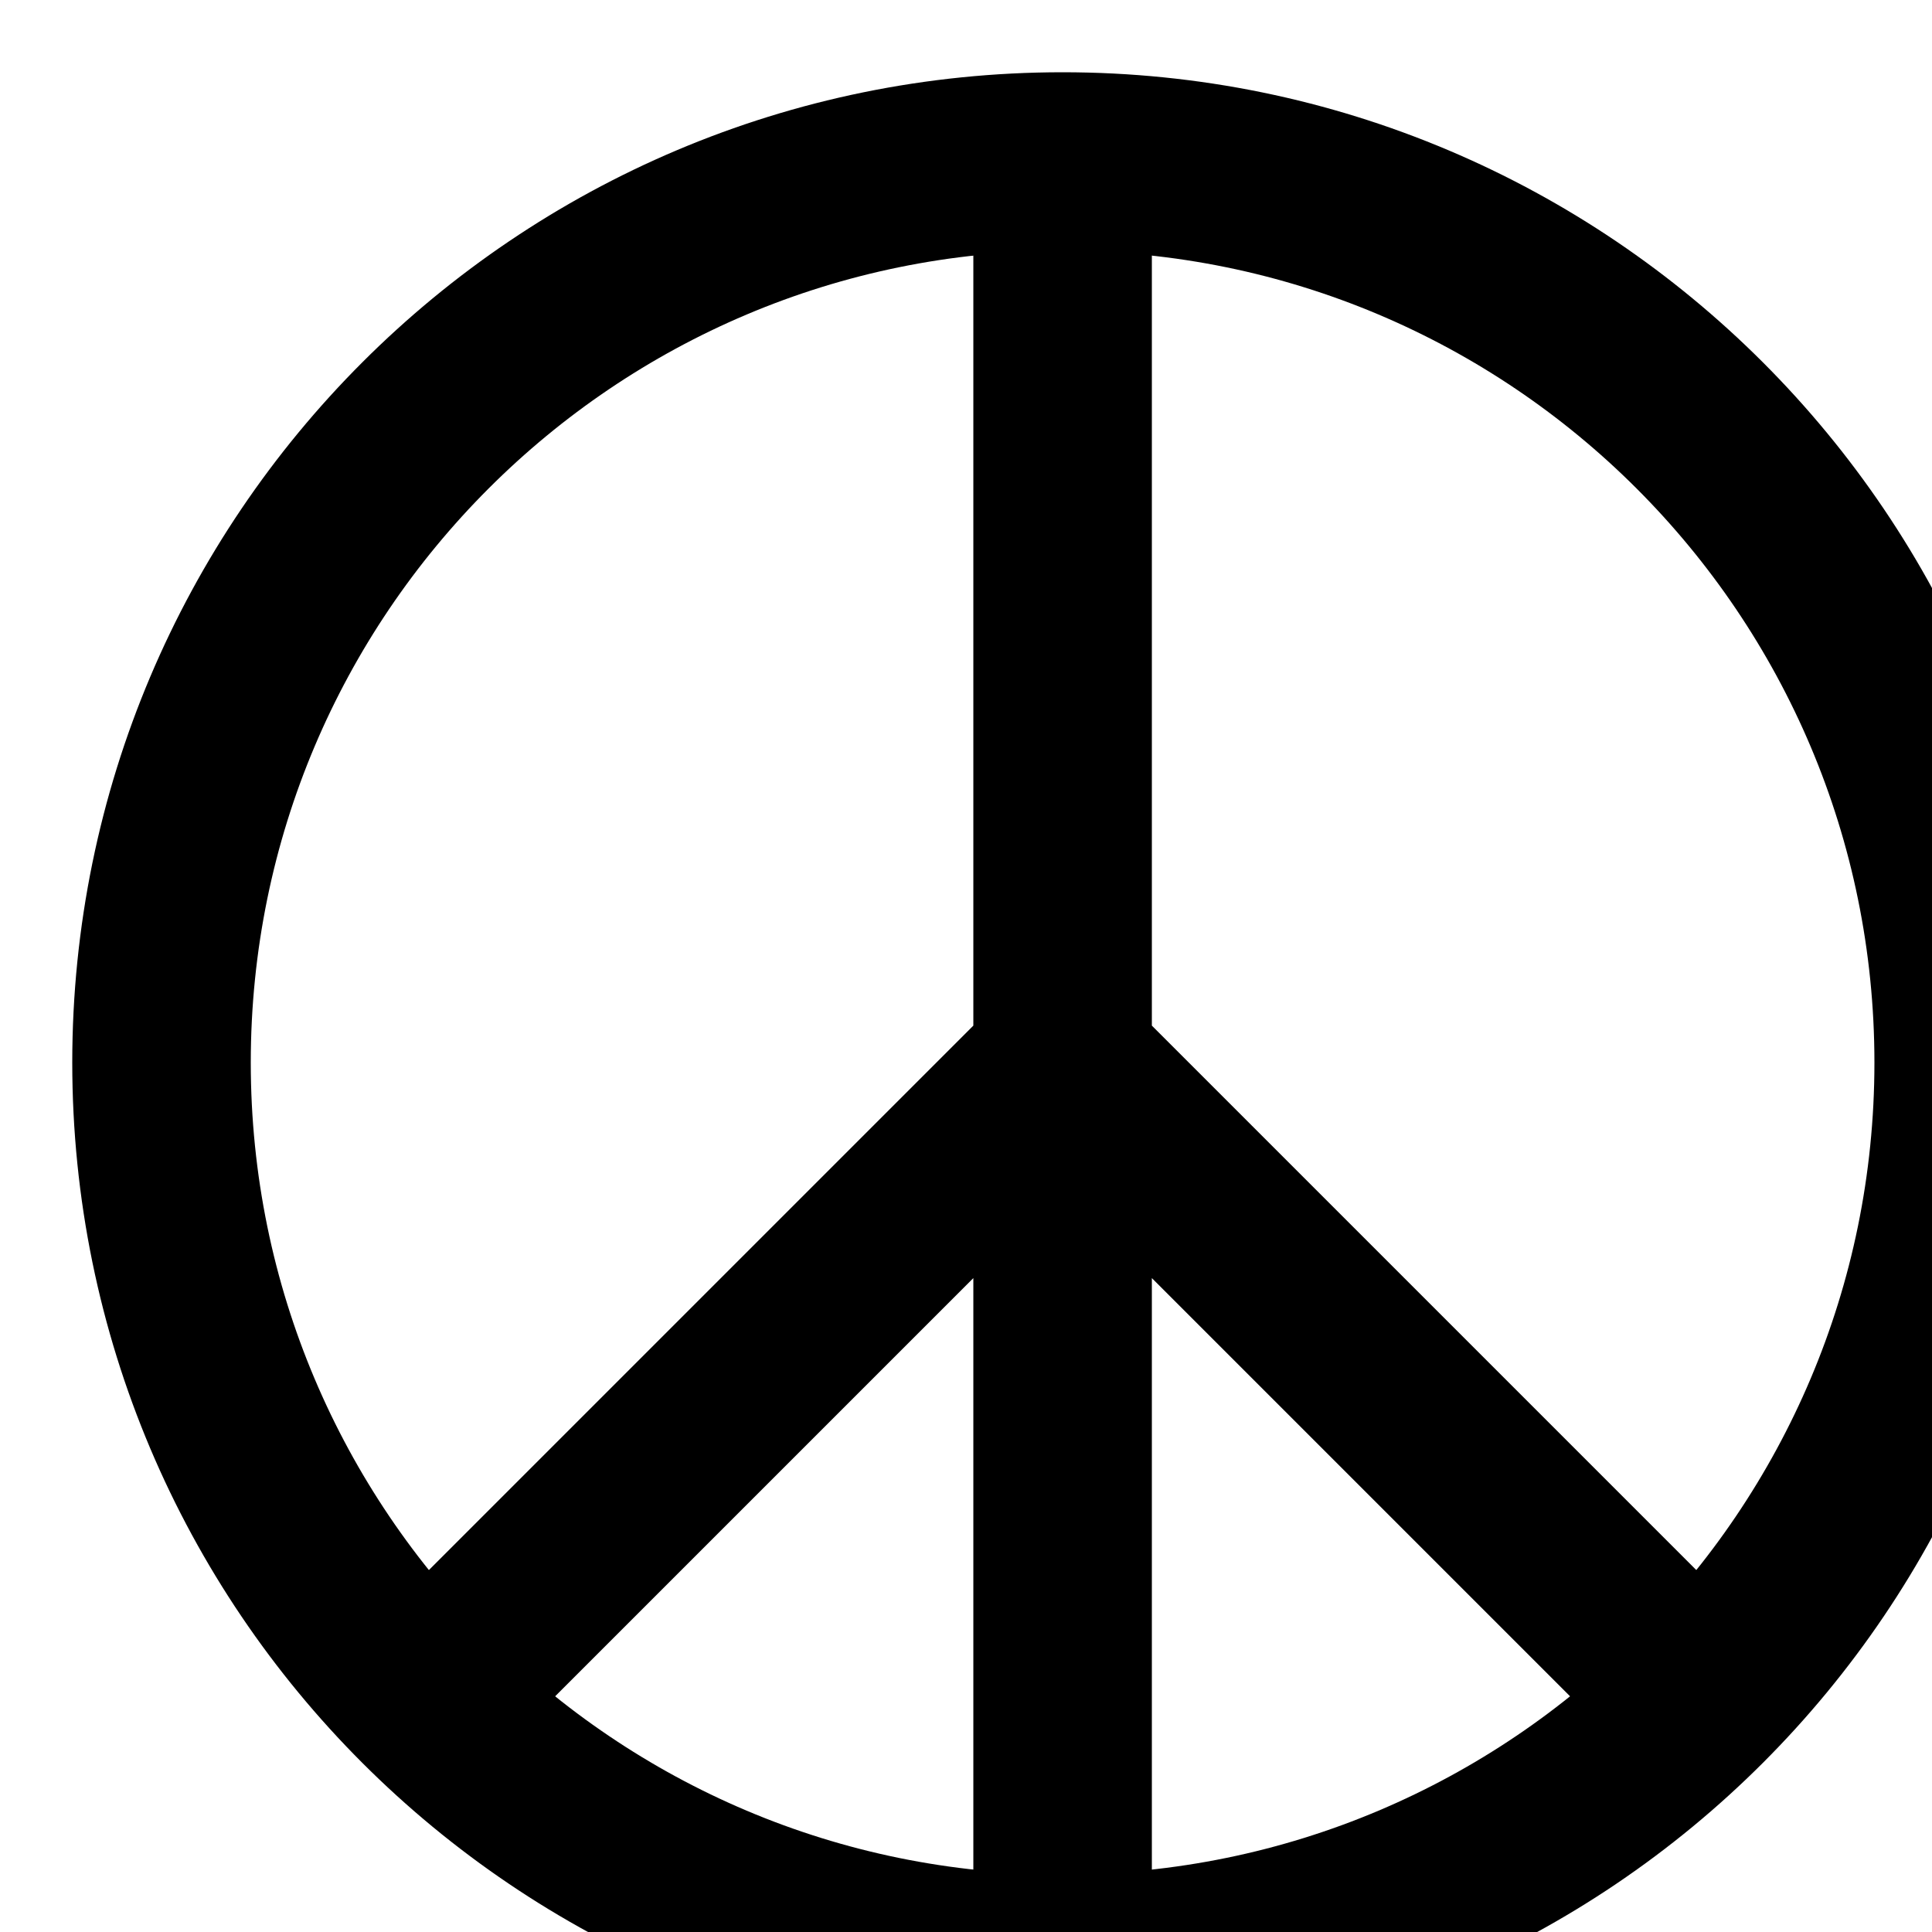
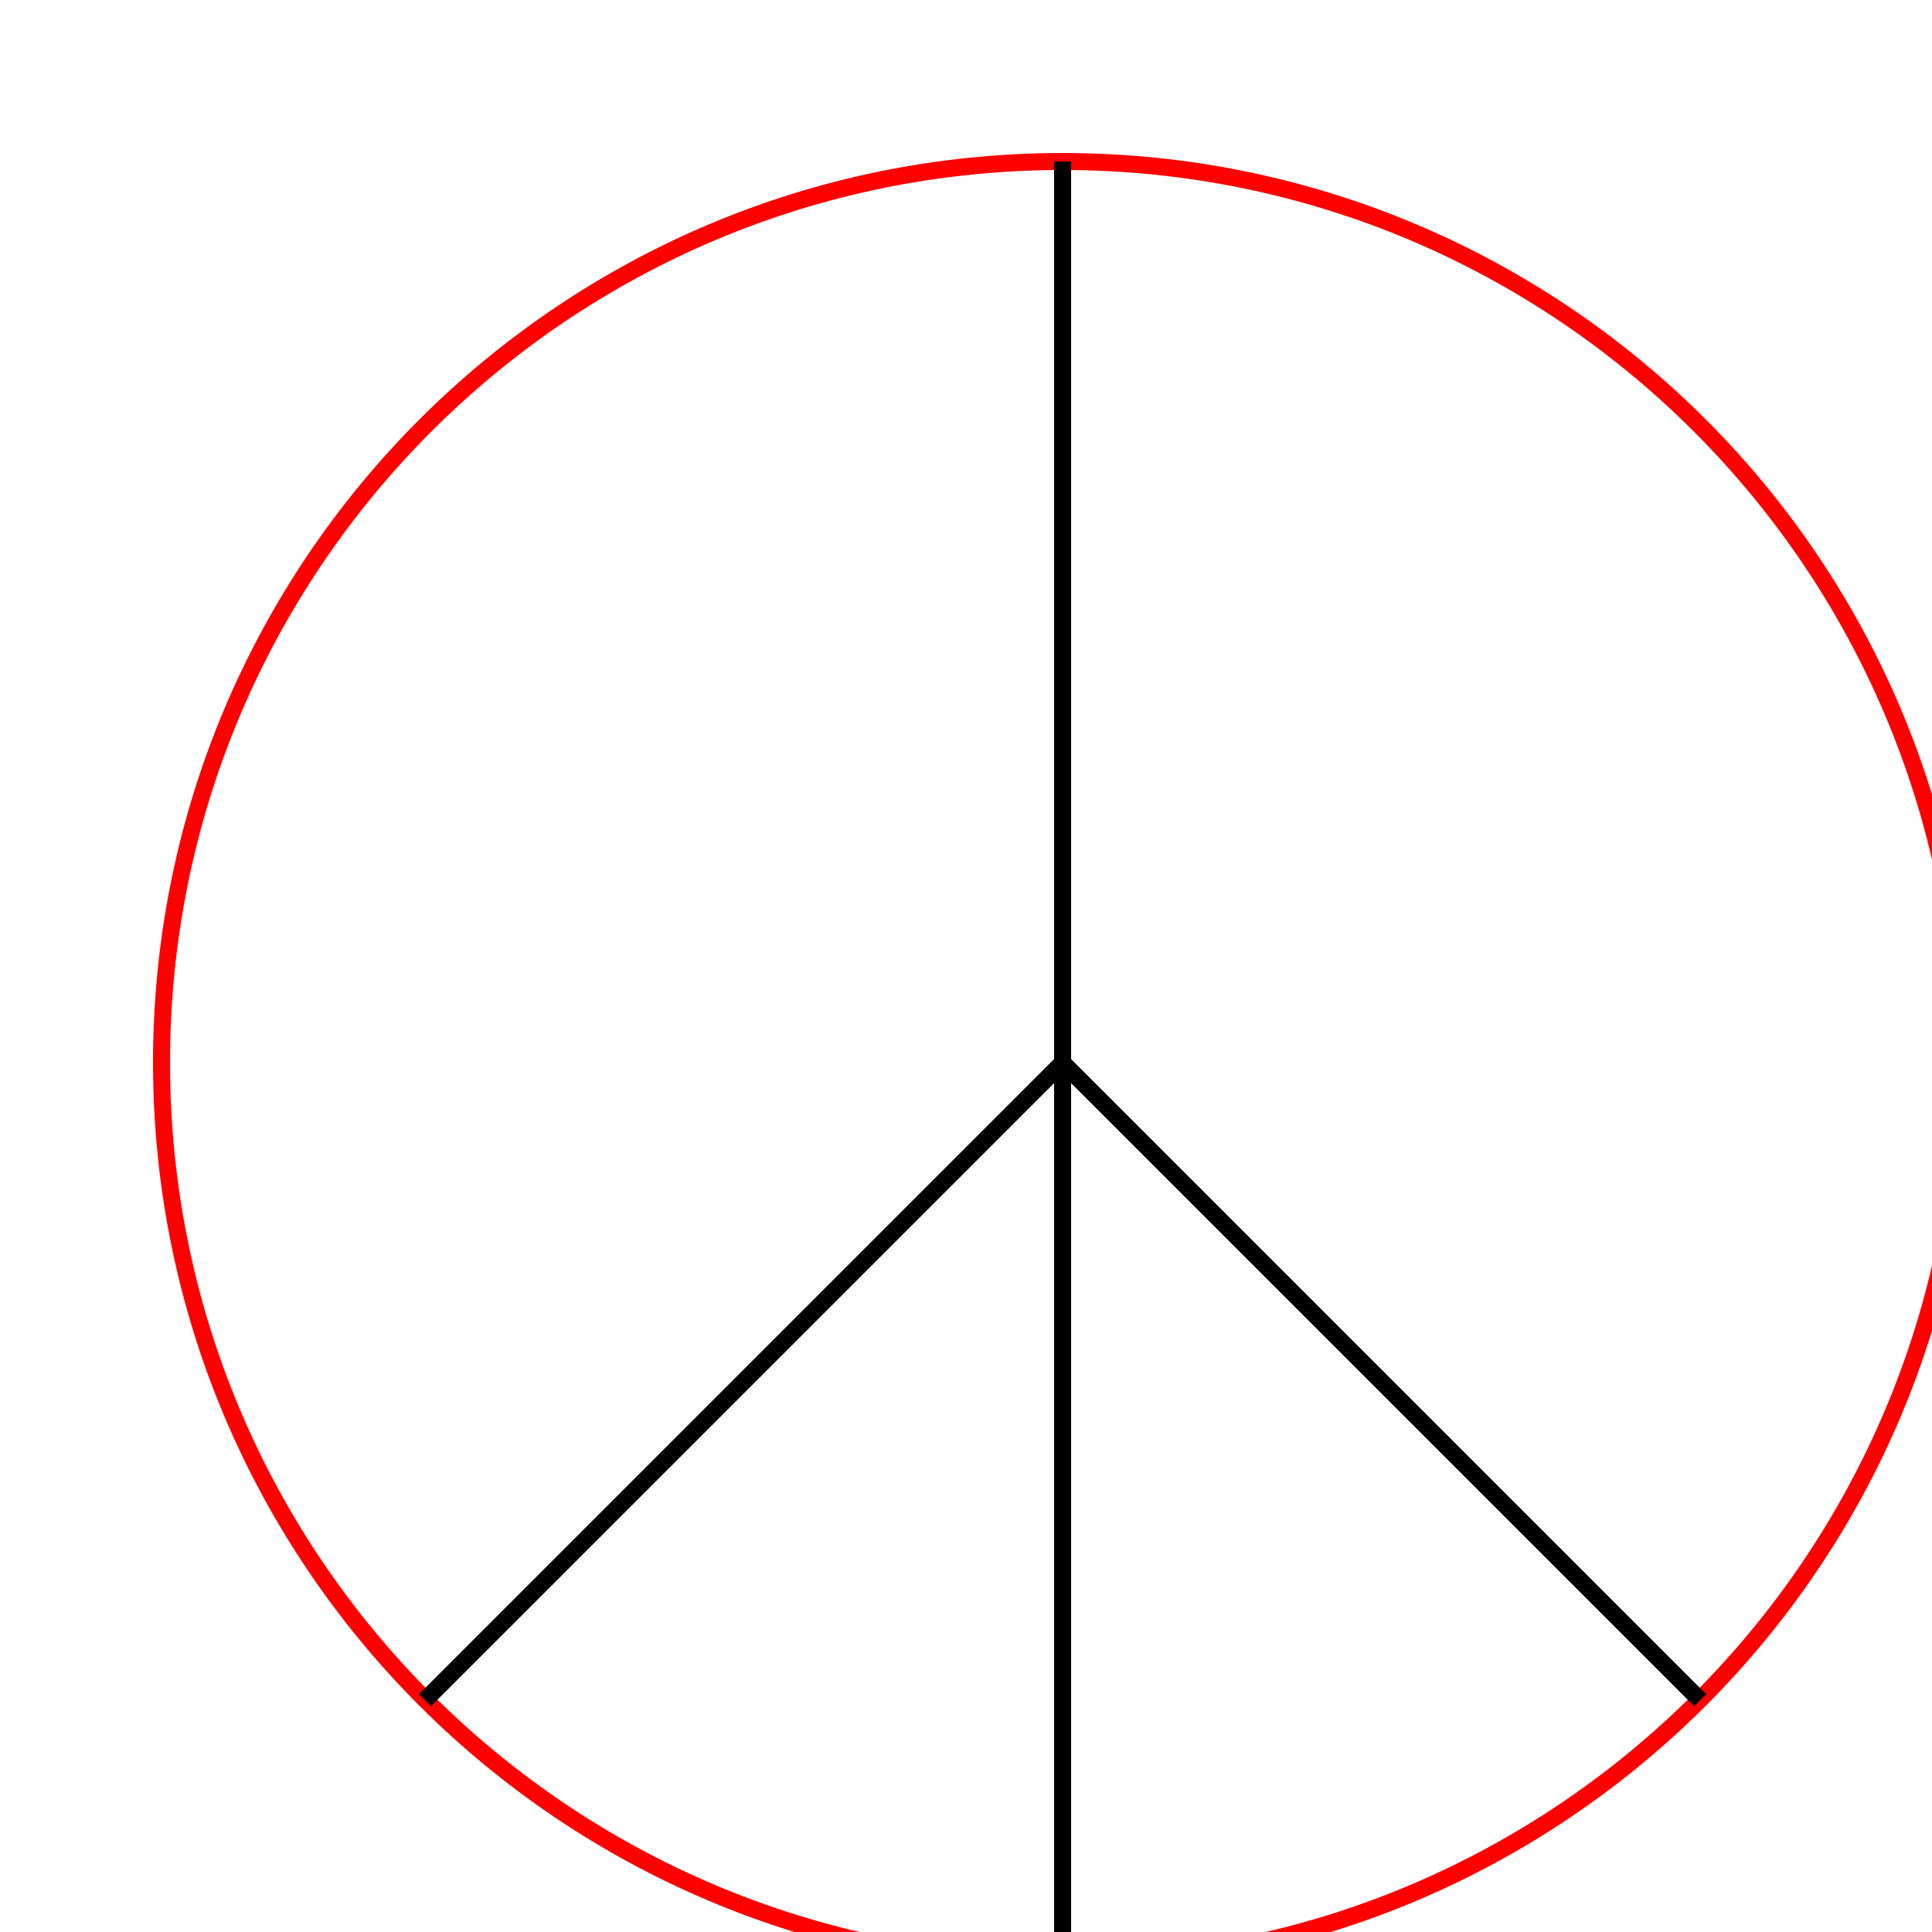
<svg xmlns="http://www.w3.org/2000/svg" width="250" height="250">
+   <defs>
+     <style>.circ{stroke:red}/*.foo{fill:none}*/#p,.circ{stroke-width:2}</style>
+   </defs>
  <g fill="none" stroke="#000" stroke-width="21" transform="scale(1.1 1.1)">
-     <circle cx="125" cy="125" r="106" />
-     <path d="M125,19 v212 M125,125 l-75,75 M125,125 l75,75" />
+     <circle class="circ" cx="125" cy="125" r="106" />
+     <path id="p" class="pth" d="M125,19 v212 M125,125 l-75,75 M125,125 l75,75" />
  </g>
</svg>
